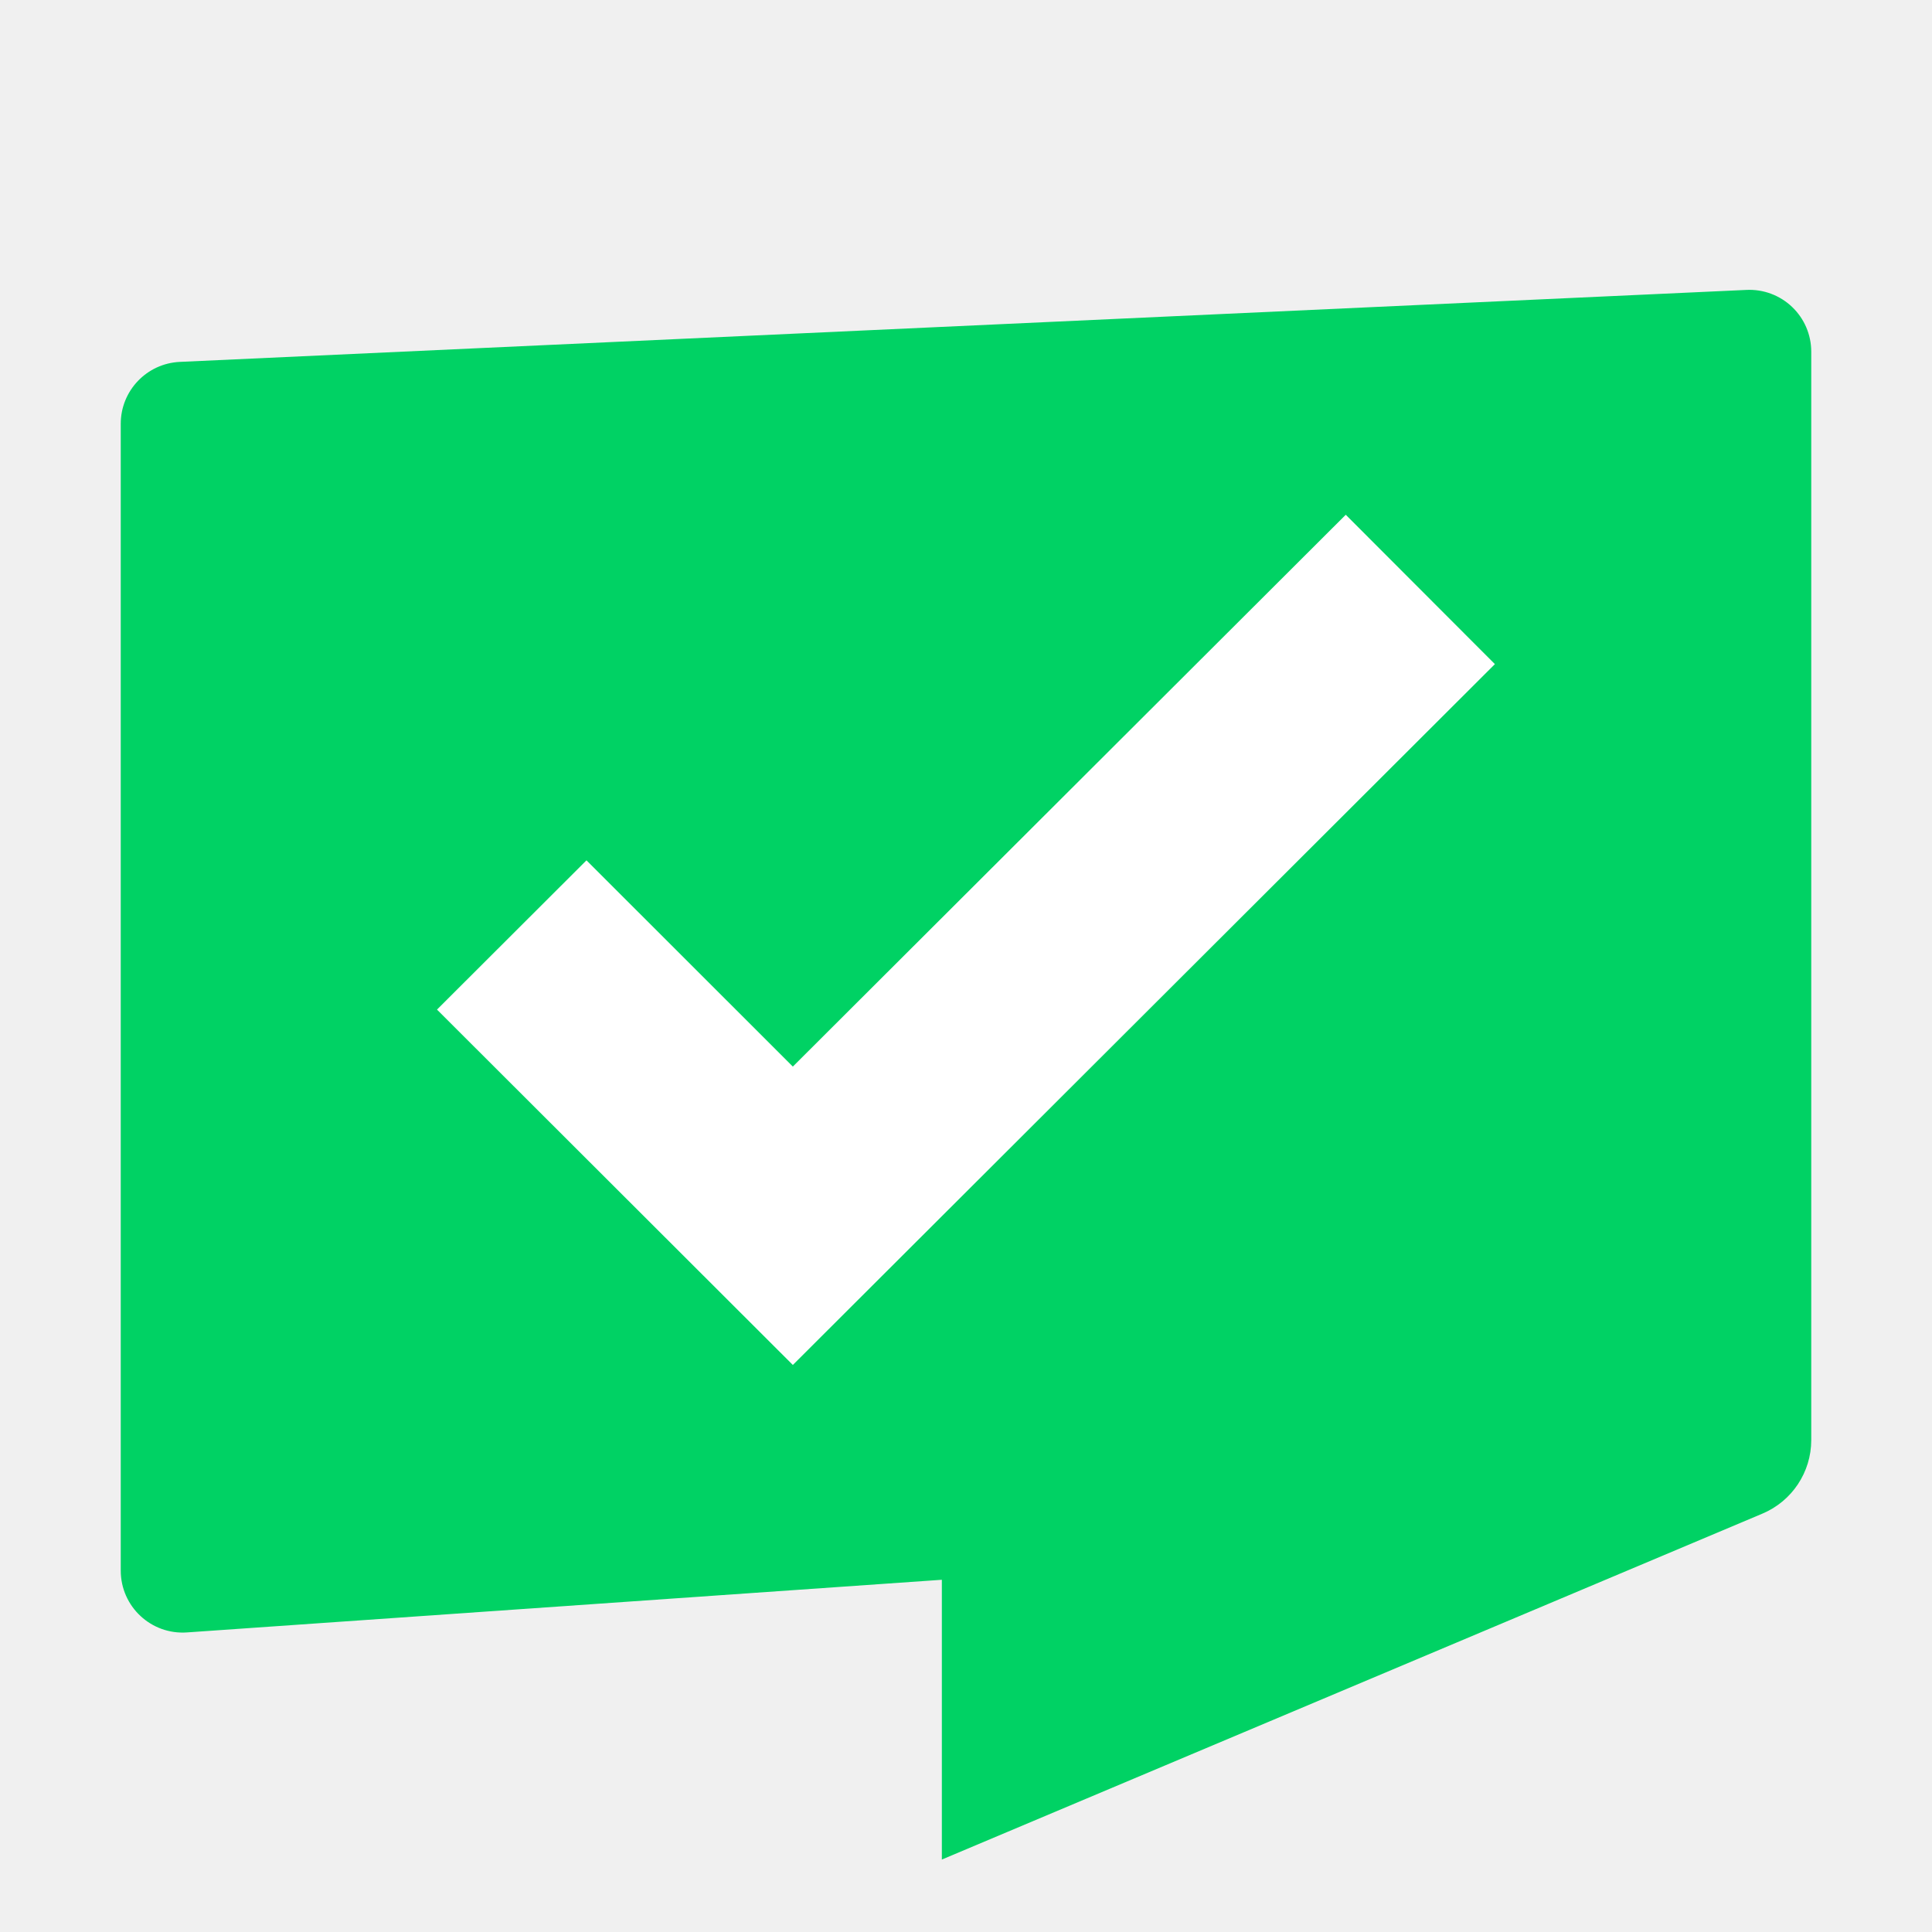
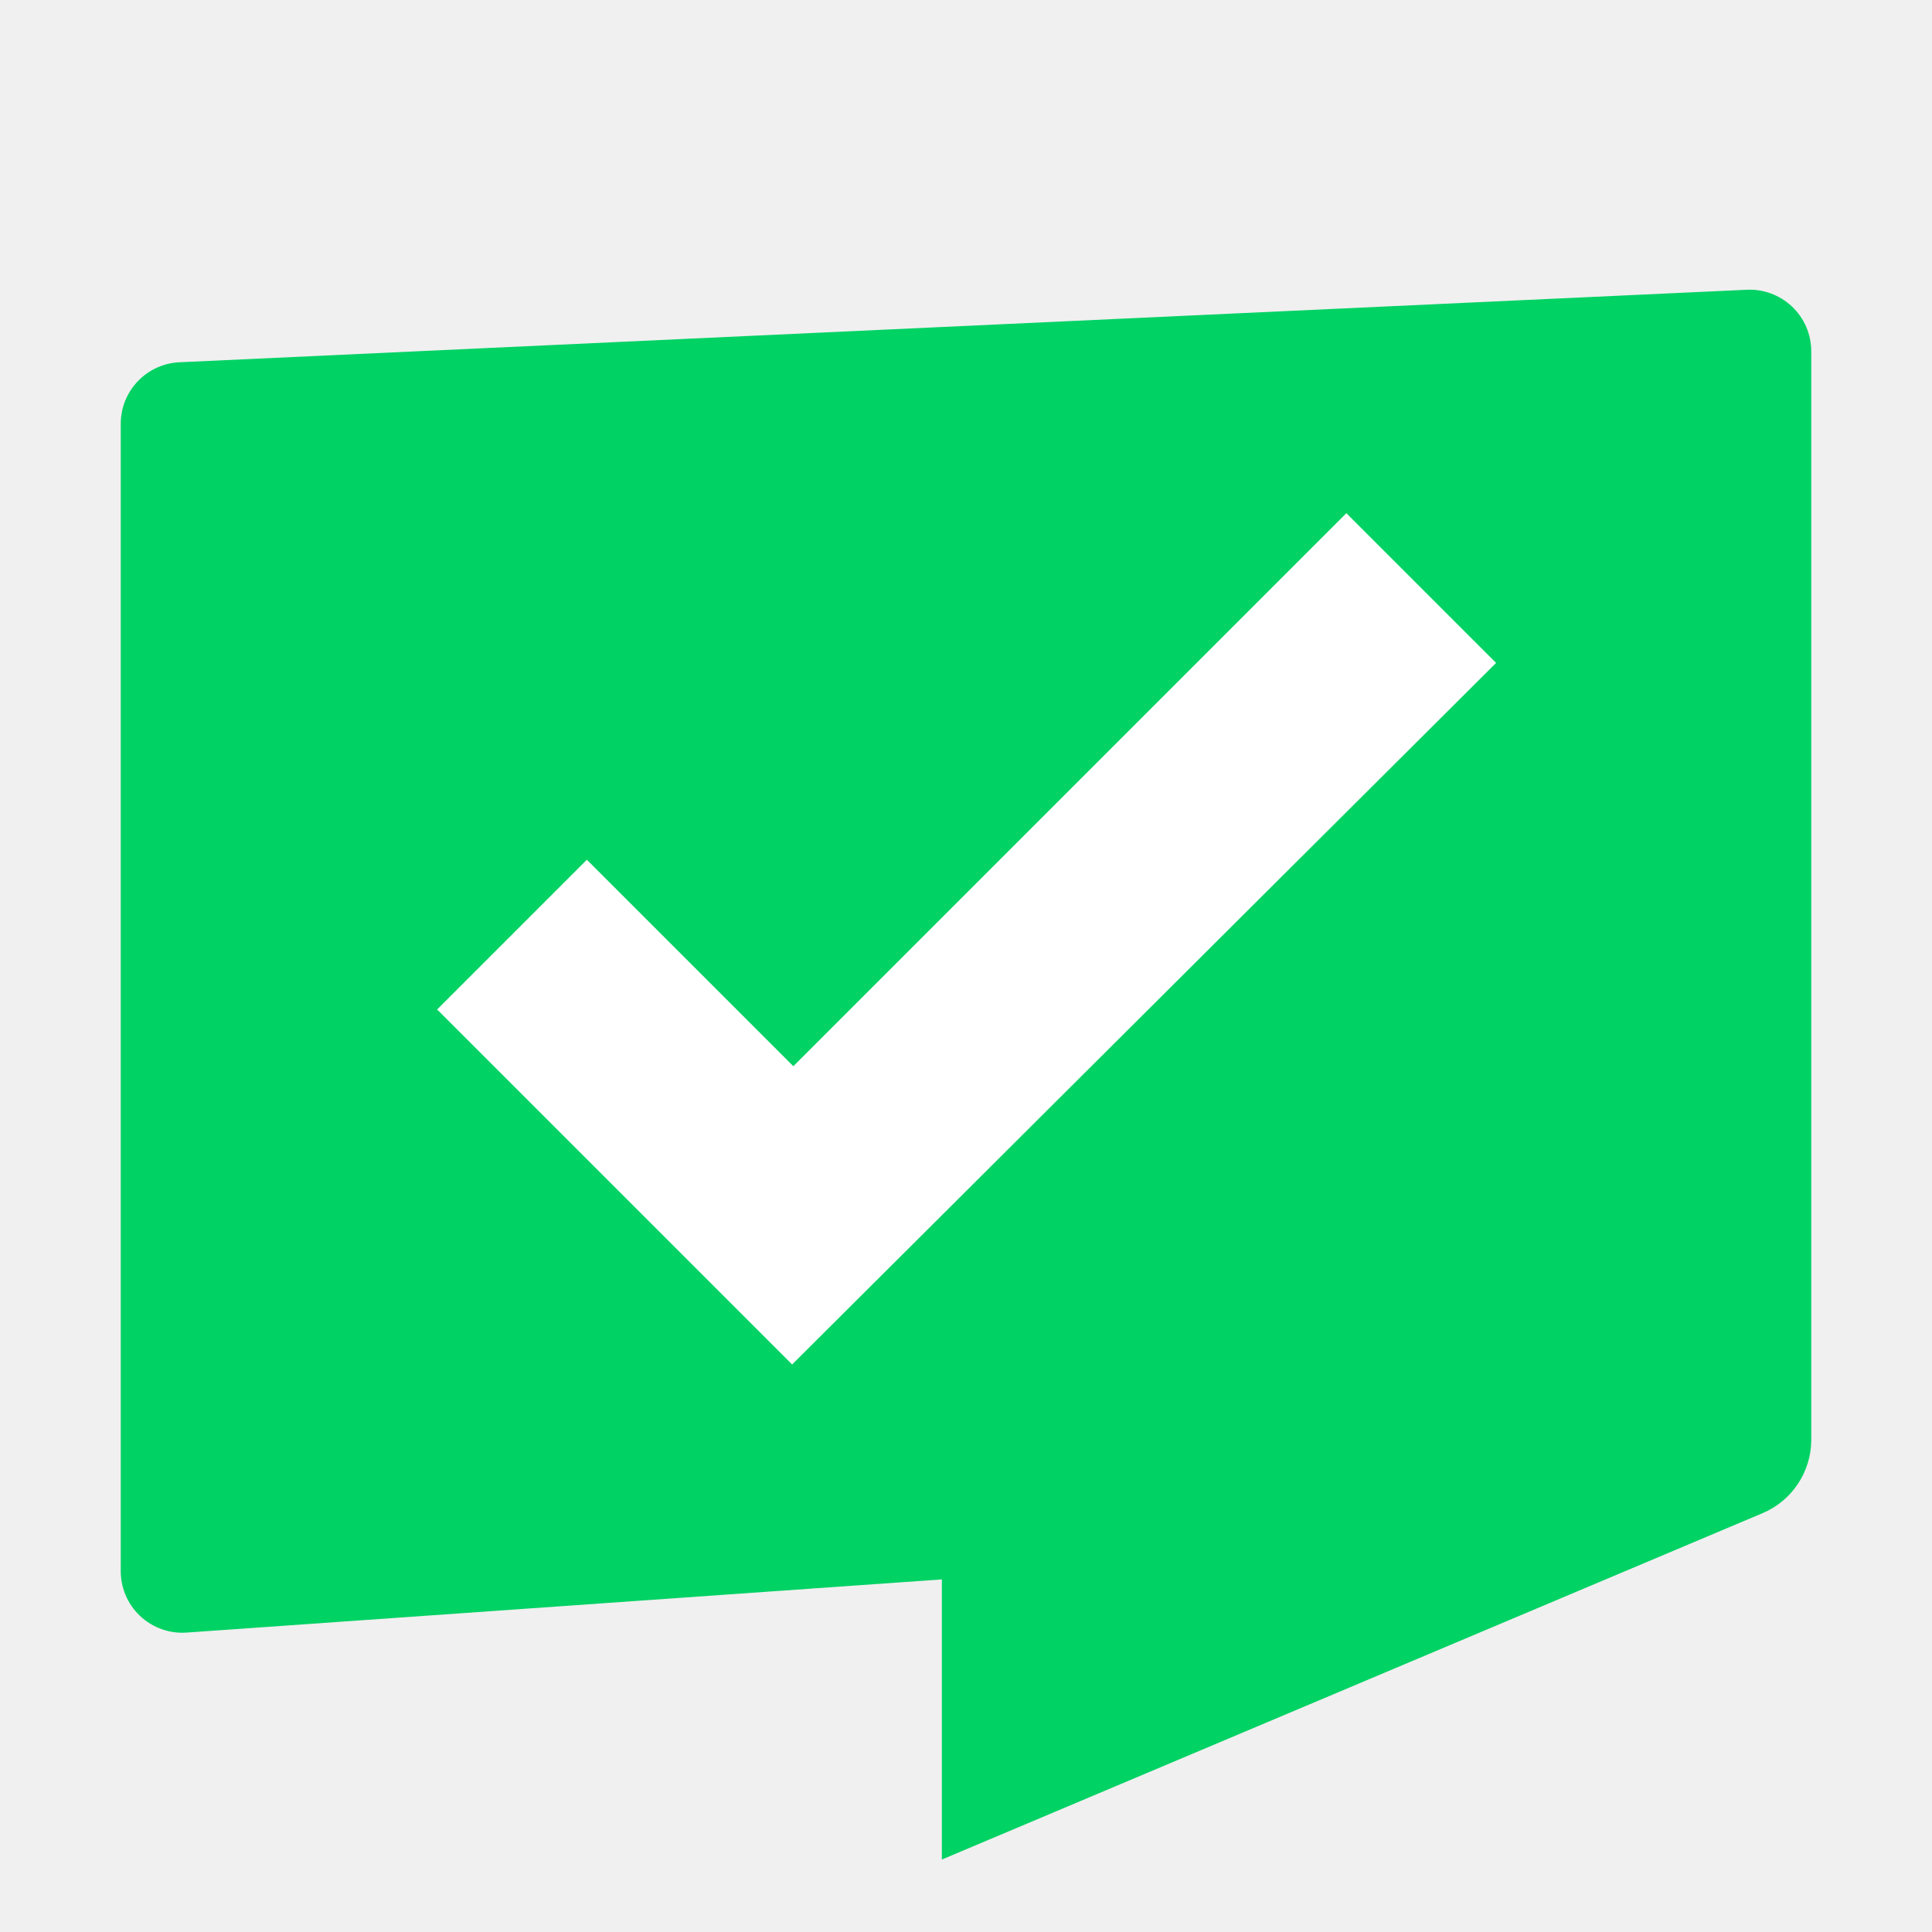
<svg xmlns="http://www.w3.org/2000/svg" viewBox="0 0 16 16">
-   <path d="M1 3.509v9.498c0 .298.252.533.549.512l6.251-.436V15.4l6.796-2.865a.661.661 0 00.404-.608V2.912a.512.512 0 00-.537-.511L1.49 2.997A.513.513 0 001 3.51Z" fill="#00d264" />
-   <path d="M6.566 11.304 3.619 8.361l1.238-1.236 1.709 1.708 4.579-4.57L12.38 5.5l-5.815 5.805Z" fill="#fff" />
+   <path d="m1 3.51v9.49a.51.51 0 00.55.52l6.25-.44v2.32l6.8-2.87a.66.66 0 00.4-.6v-9.02a.51.51 0 00-.54-.51l-12.97.6a.51.51 0 00-.49.51z" fill="#00d264" />
+   <path d="m6.56 11.3-2.94-2.94 1.24-1.24 1.71 1.71 4.58-4.58 1.24 1.24z" fill="#fff" />
</svg>
